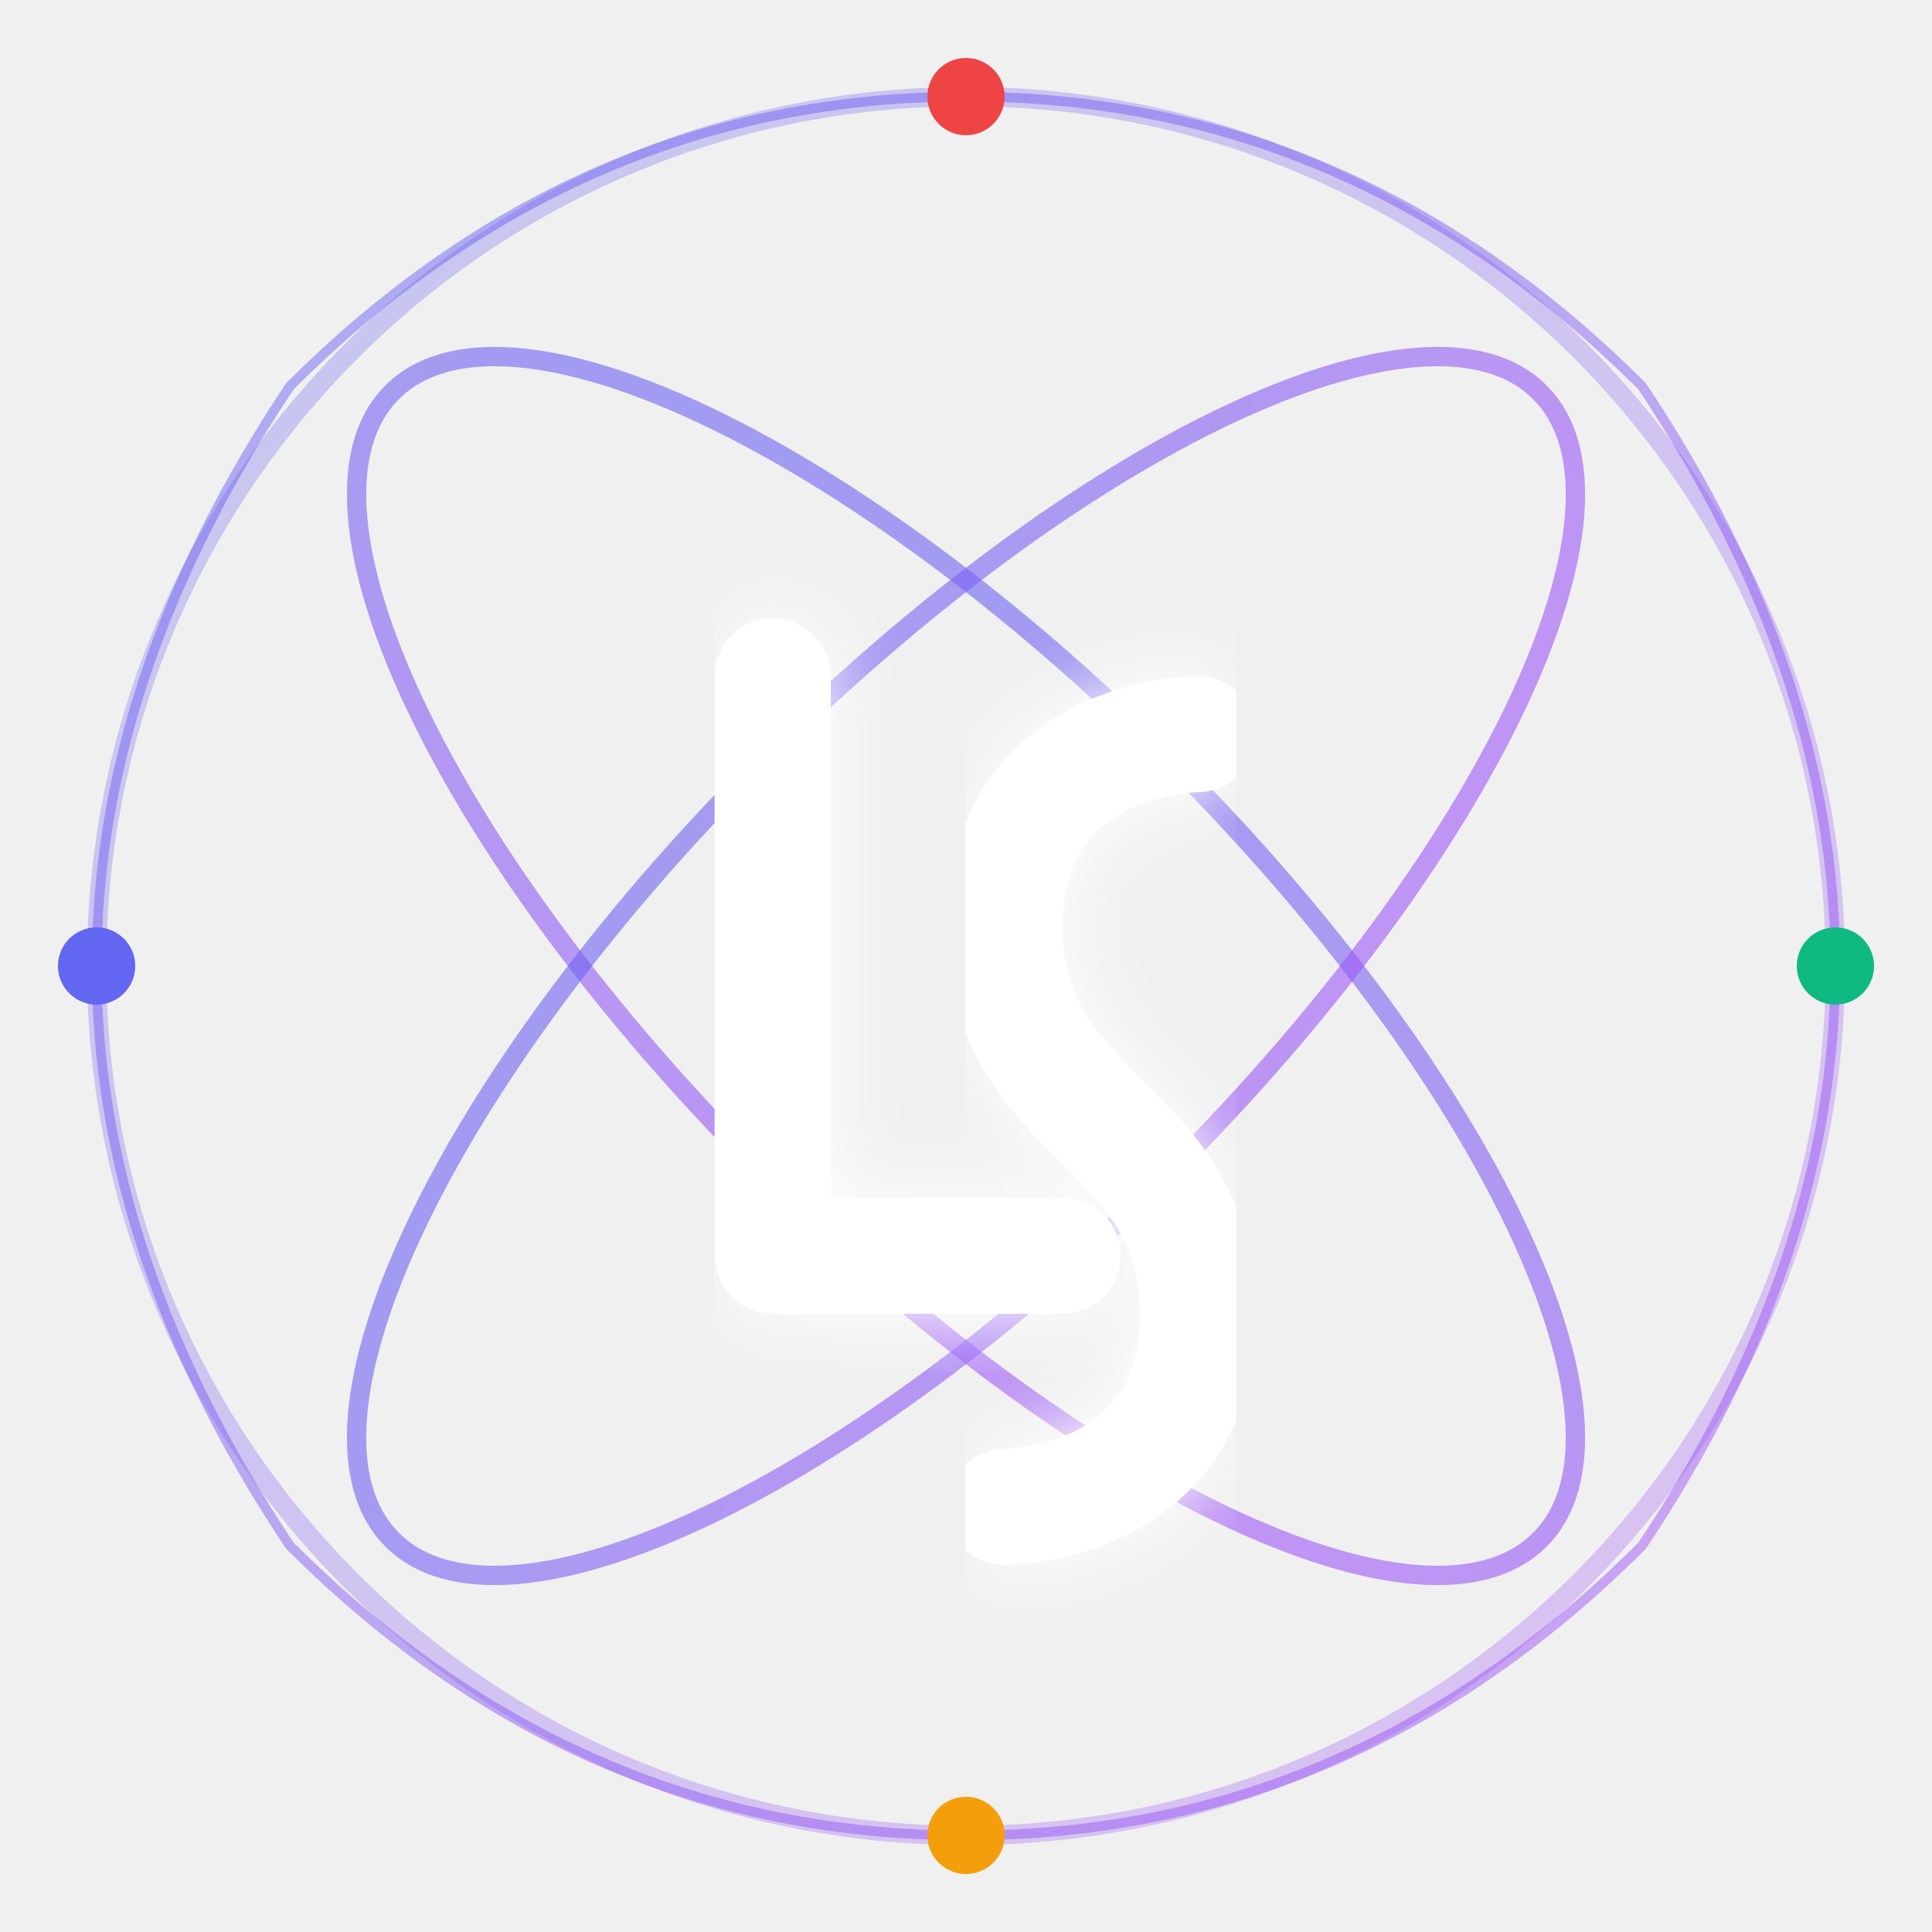
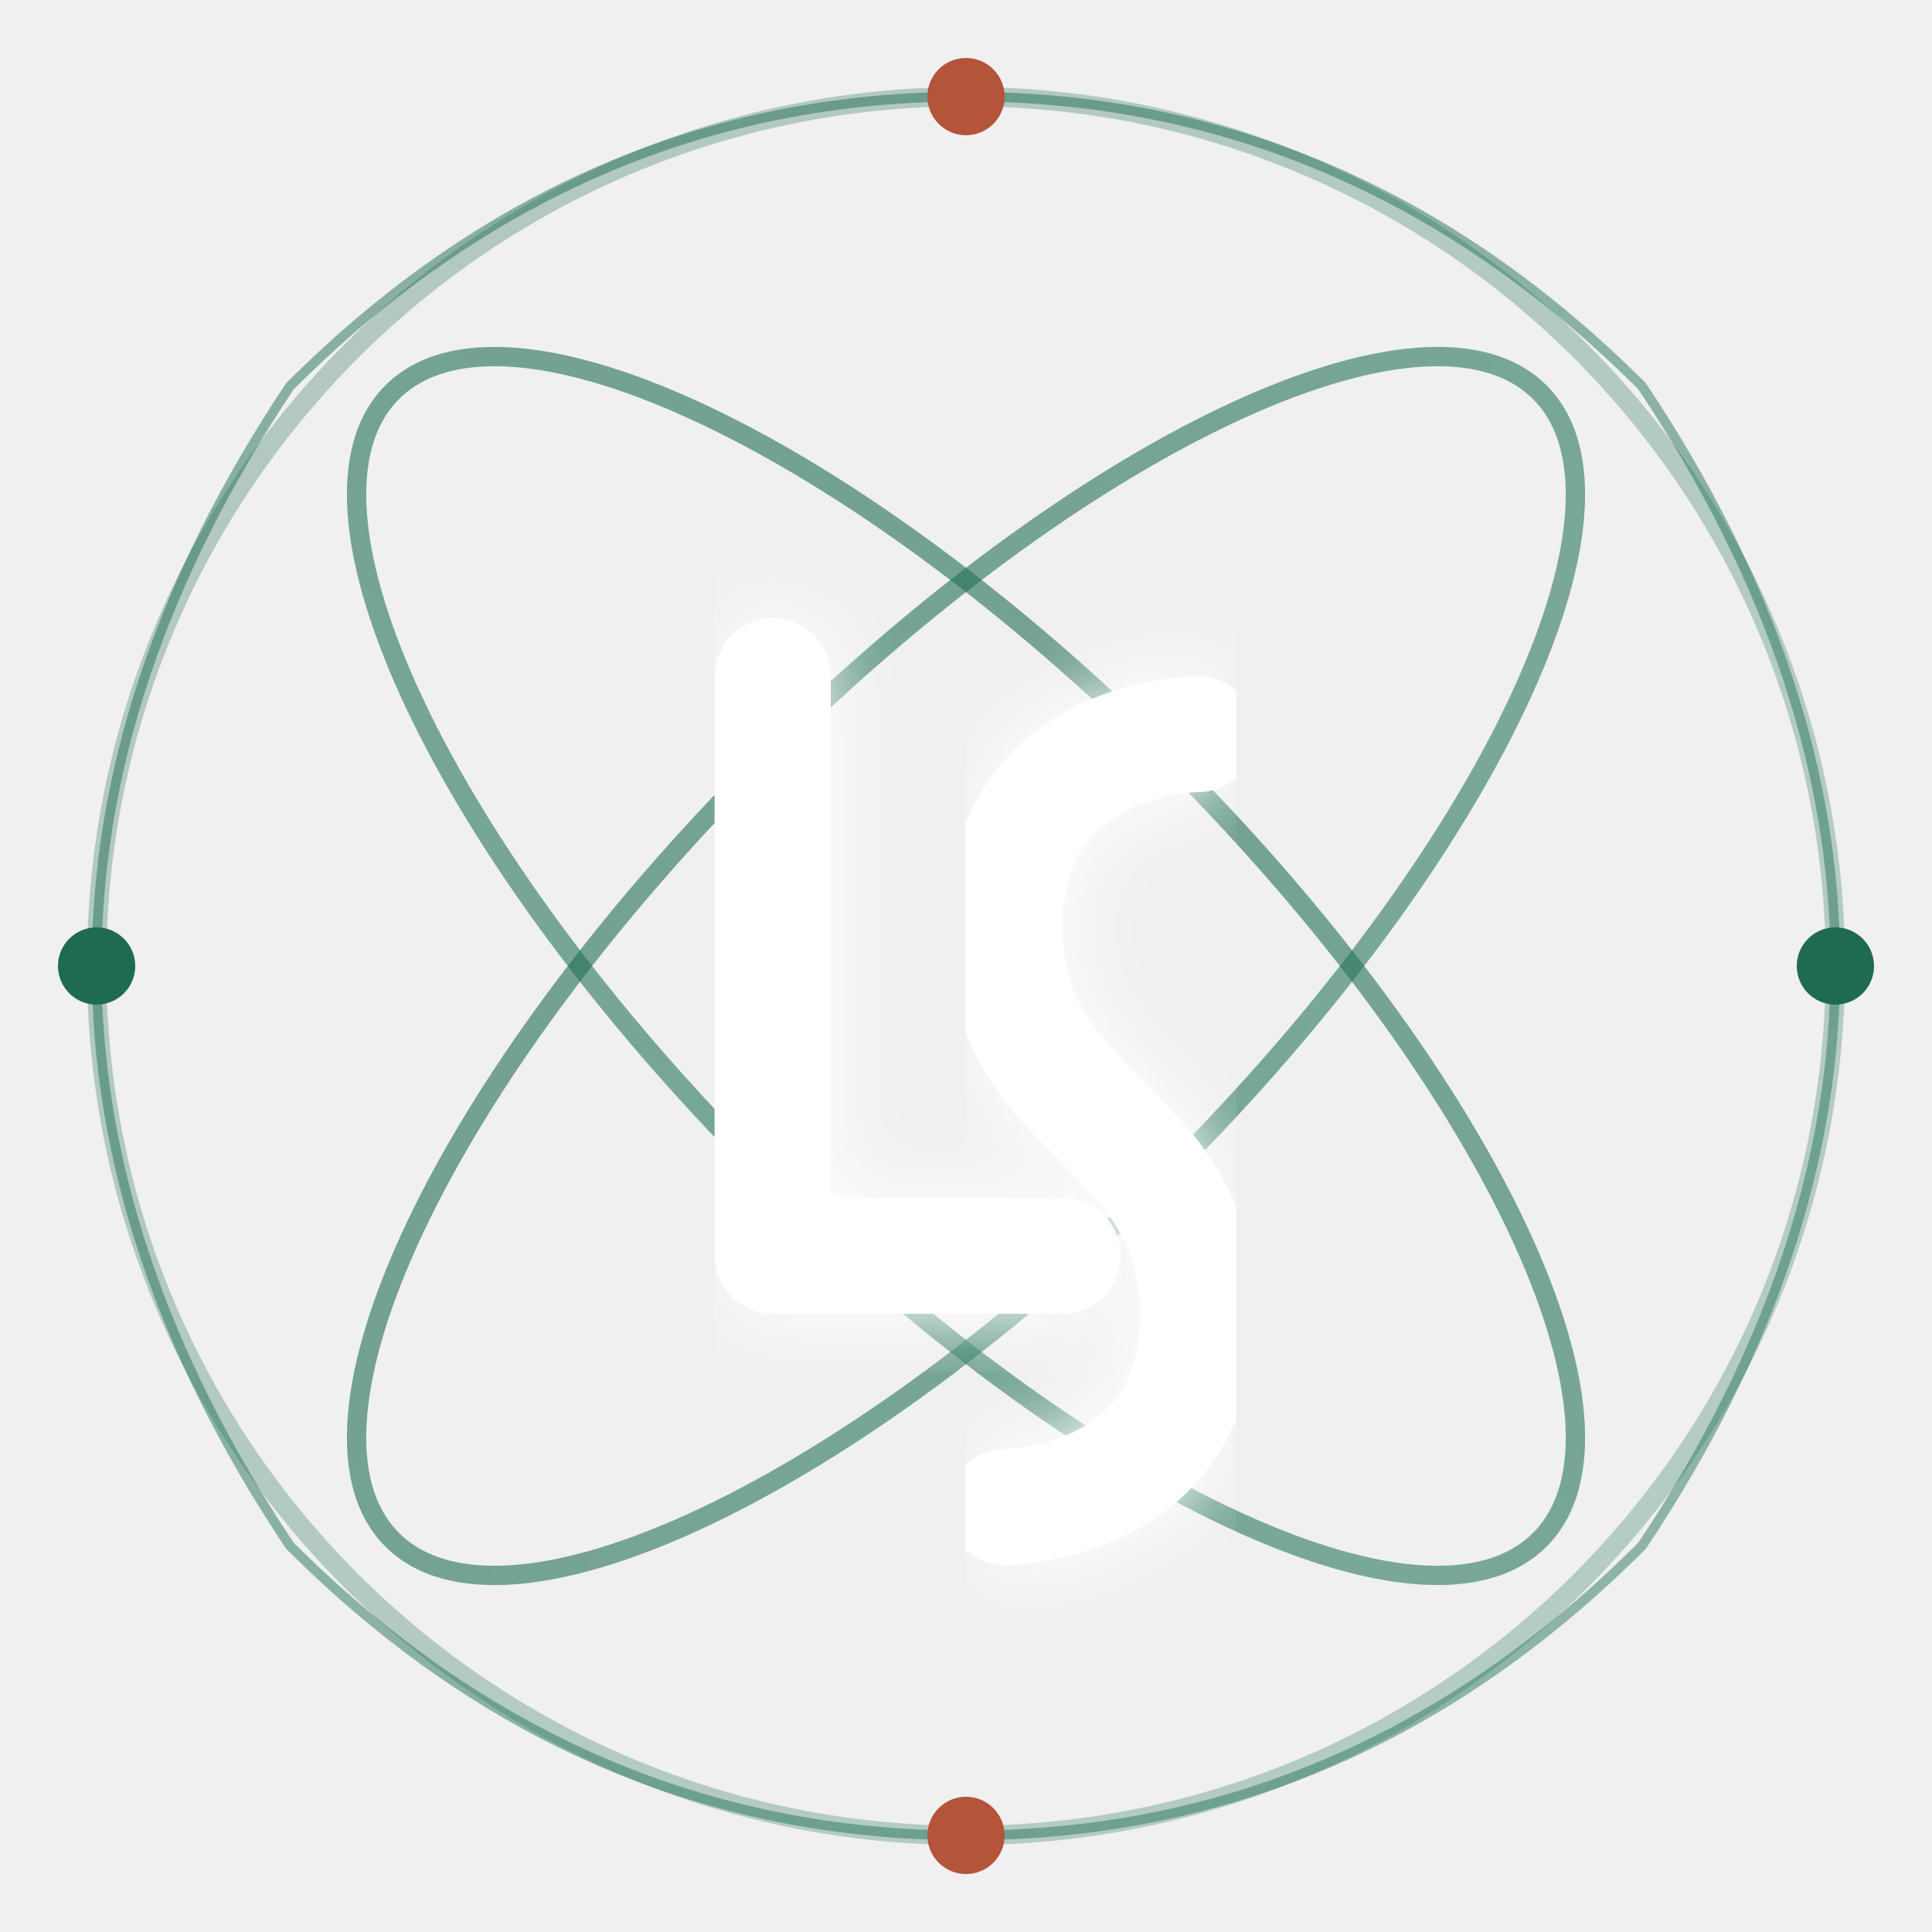
<svg xmlns="http://www.w3.org/2000/svg" width="100" height="100" viewBox="0 0 100 100" fill="none">
  <defs>
    <linearGradient id="ls-grad" x1="0%" y1="0%" x2="100%" y2="100%">
-       <stop offset="0%" stop-color="#6366f1" />
-       <stop offset="100%" stop-color="#a855f7" />
+       <stop offset="0%" stop-color="#1e6b52" />
+       <stop offset="100%" stop-color="#2b7a60" />
    </linearGradient>
    <filter id="glow" x="-20%" y="-20%" width="140%" height="140%">
      <feGaussianBlur stdDeviation="2" result="blur" />
      <feComposite in="SourceGraphic" in2="blur" operator="over" />
    </filter>
  </defs>
  <circle cx="50" cy="50" r="45" stroke="url(#ls-grad)" stroke-width="1" opacity="0.3" />
  <path d="M50 5 Q70 5 85 20 Q95 35 95 50 Q95 65 85 80 Q70 95 50 95 Q30 95 15 80 Q5 65 5 50 Q5 35 15 20 Q30 5 50 5Z" stroke="url(#ls-grad)" stroke-width="0.5" opacity="0.5" />
  <ellipse cx="50" cy="50" rx="42" ry="15" stroke="url(#ls-grad)" stroke-width="1" transform="rotate(45 50 50)" opacity="0.6" />
  <ellipse cx="50" cy="50" rx="42" ry="15" stroke="url(#ls-grad)" stroke-width="1" transform="rotate(-45 50 50)" opacity="0.6" />
  <path d="M40 35 V65 H55" stroke="white" stroke-width="6" stroke-linecap="round" stroke-linejoin="round" filter="url(#glow)" />
  <path d="M62 38 C62 38 52 38 52 48 C52 58 62 58 62 68 C62 78 52 78 52 78" stroke="white" stroke-width="6" stroke-linecap="round" filter="url(#glow)" />
-   <circle cx="50" cy="5" r="2" fill="#ef4444" />
-   <circle cx="95" cy="50" r="2" fill="#10b981" />
-   <circle cx="5" cy="50" r="2" fill="#6366f1" />
-   <circle cx="50" cy="95" r="2" fill="#f59e0b" />
+   <circle cx="50" cy="5" r="2" fill="#b4543a" />
+   <circle cx="95" cy="50" r="2" fill="#1e6b52" />
+   <circle cx="5" cy="50" r="2" fill="#1e6b52" />
+   <circle cx="50" cy="95" r="2" fill="#b4543a" />
</svg>
